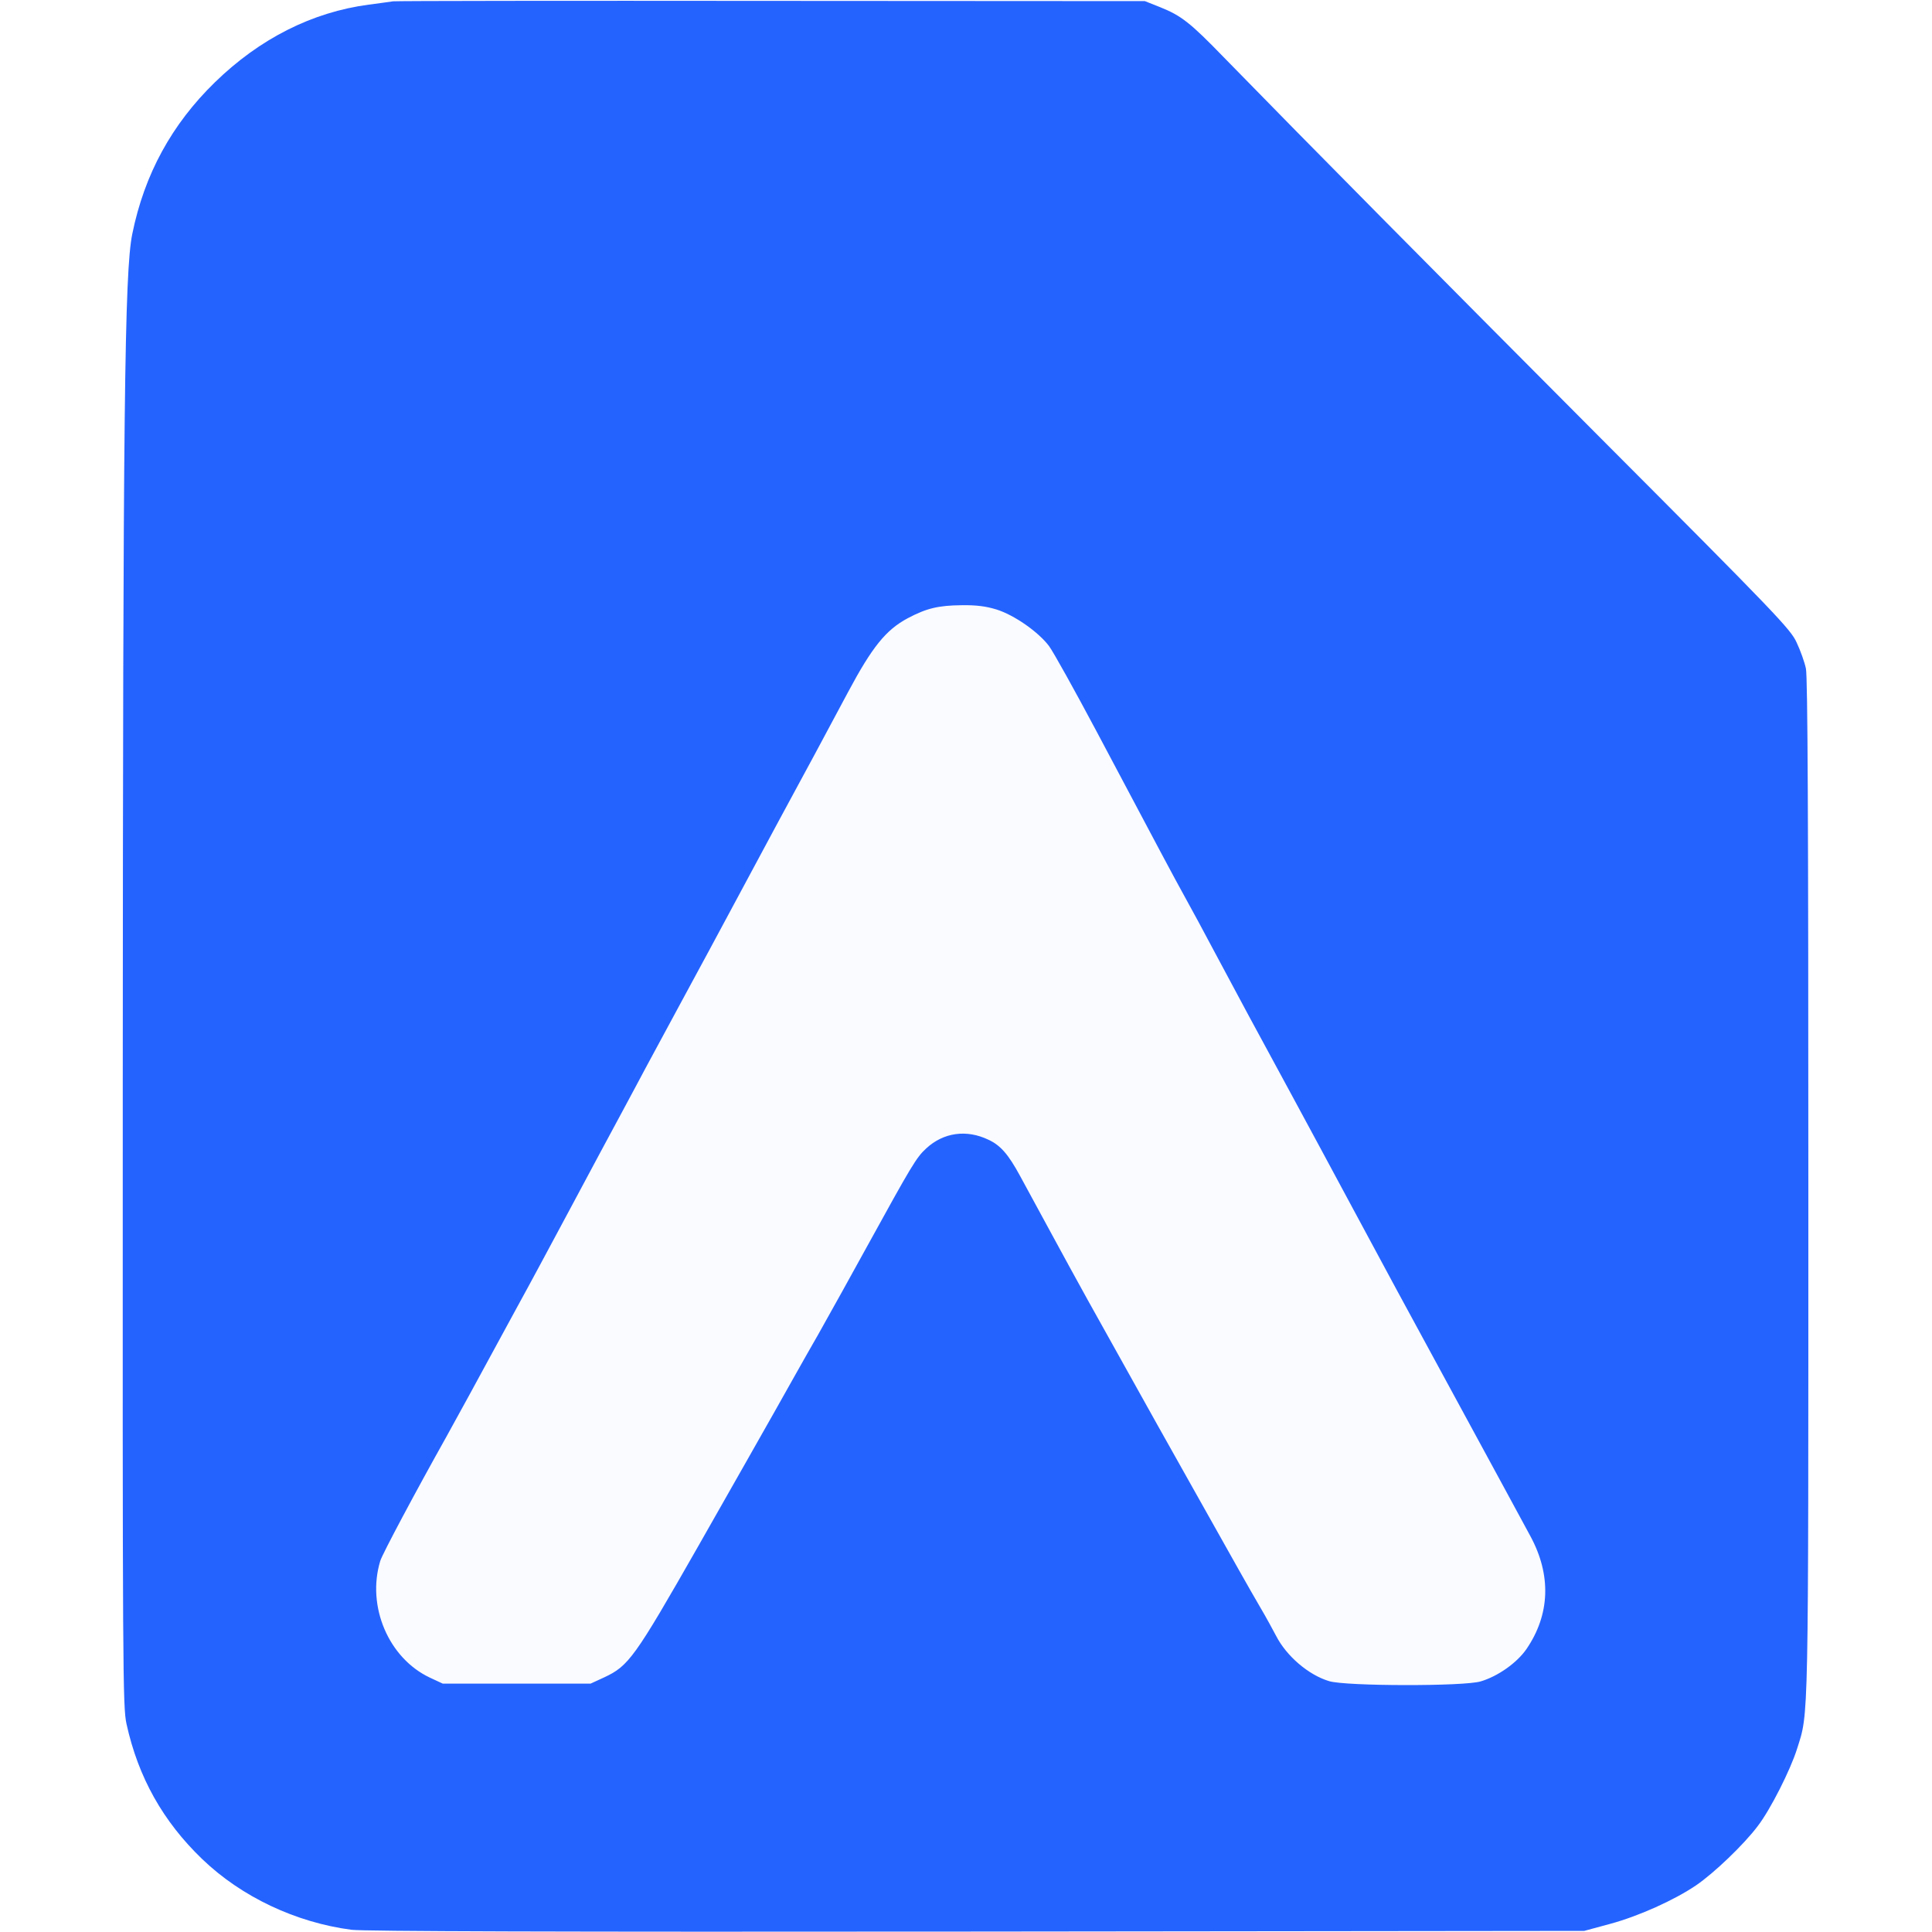
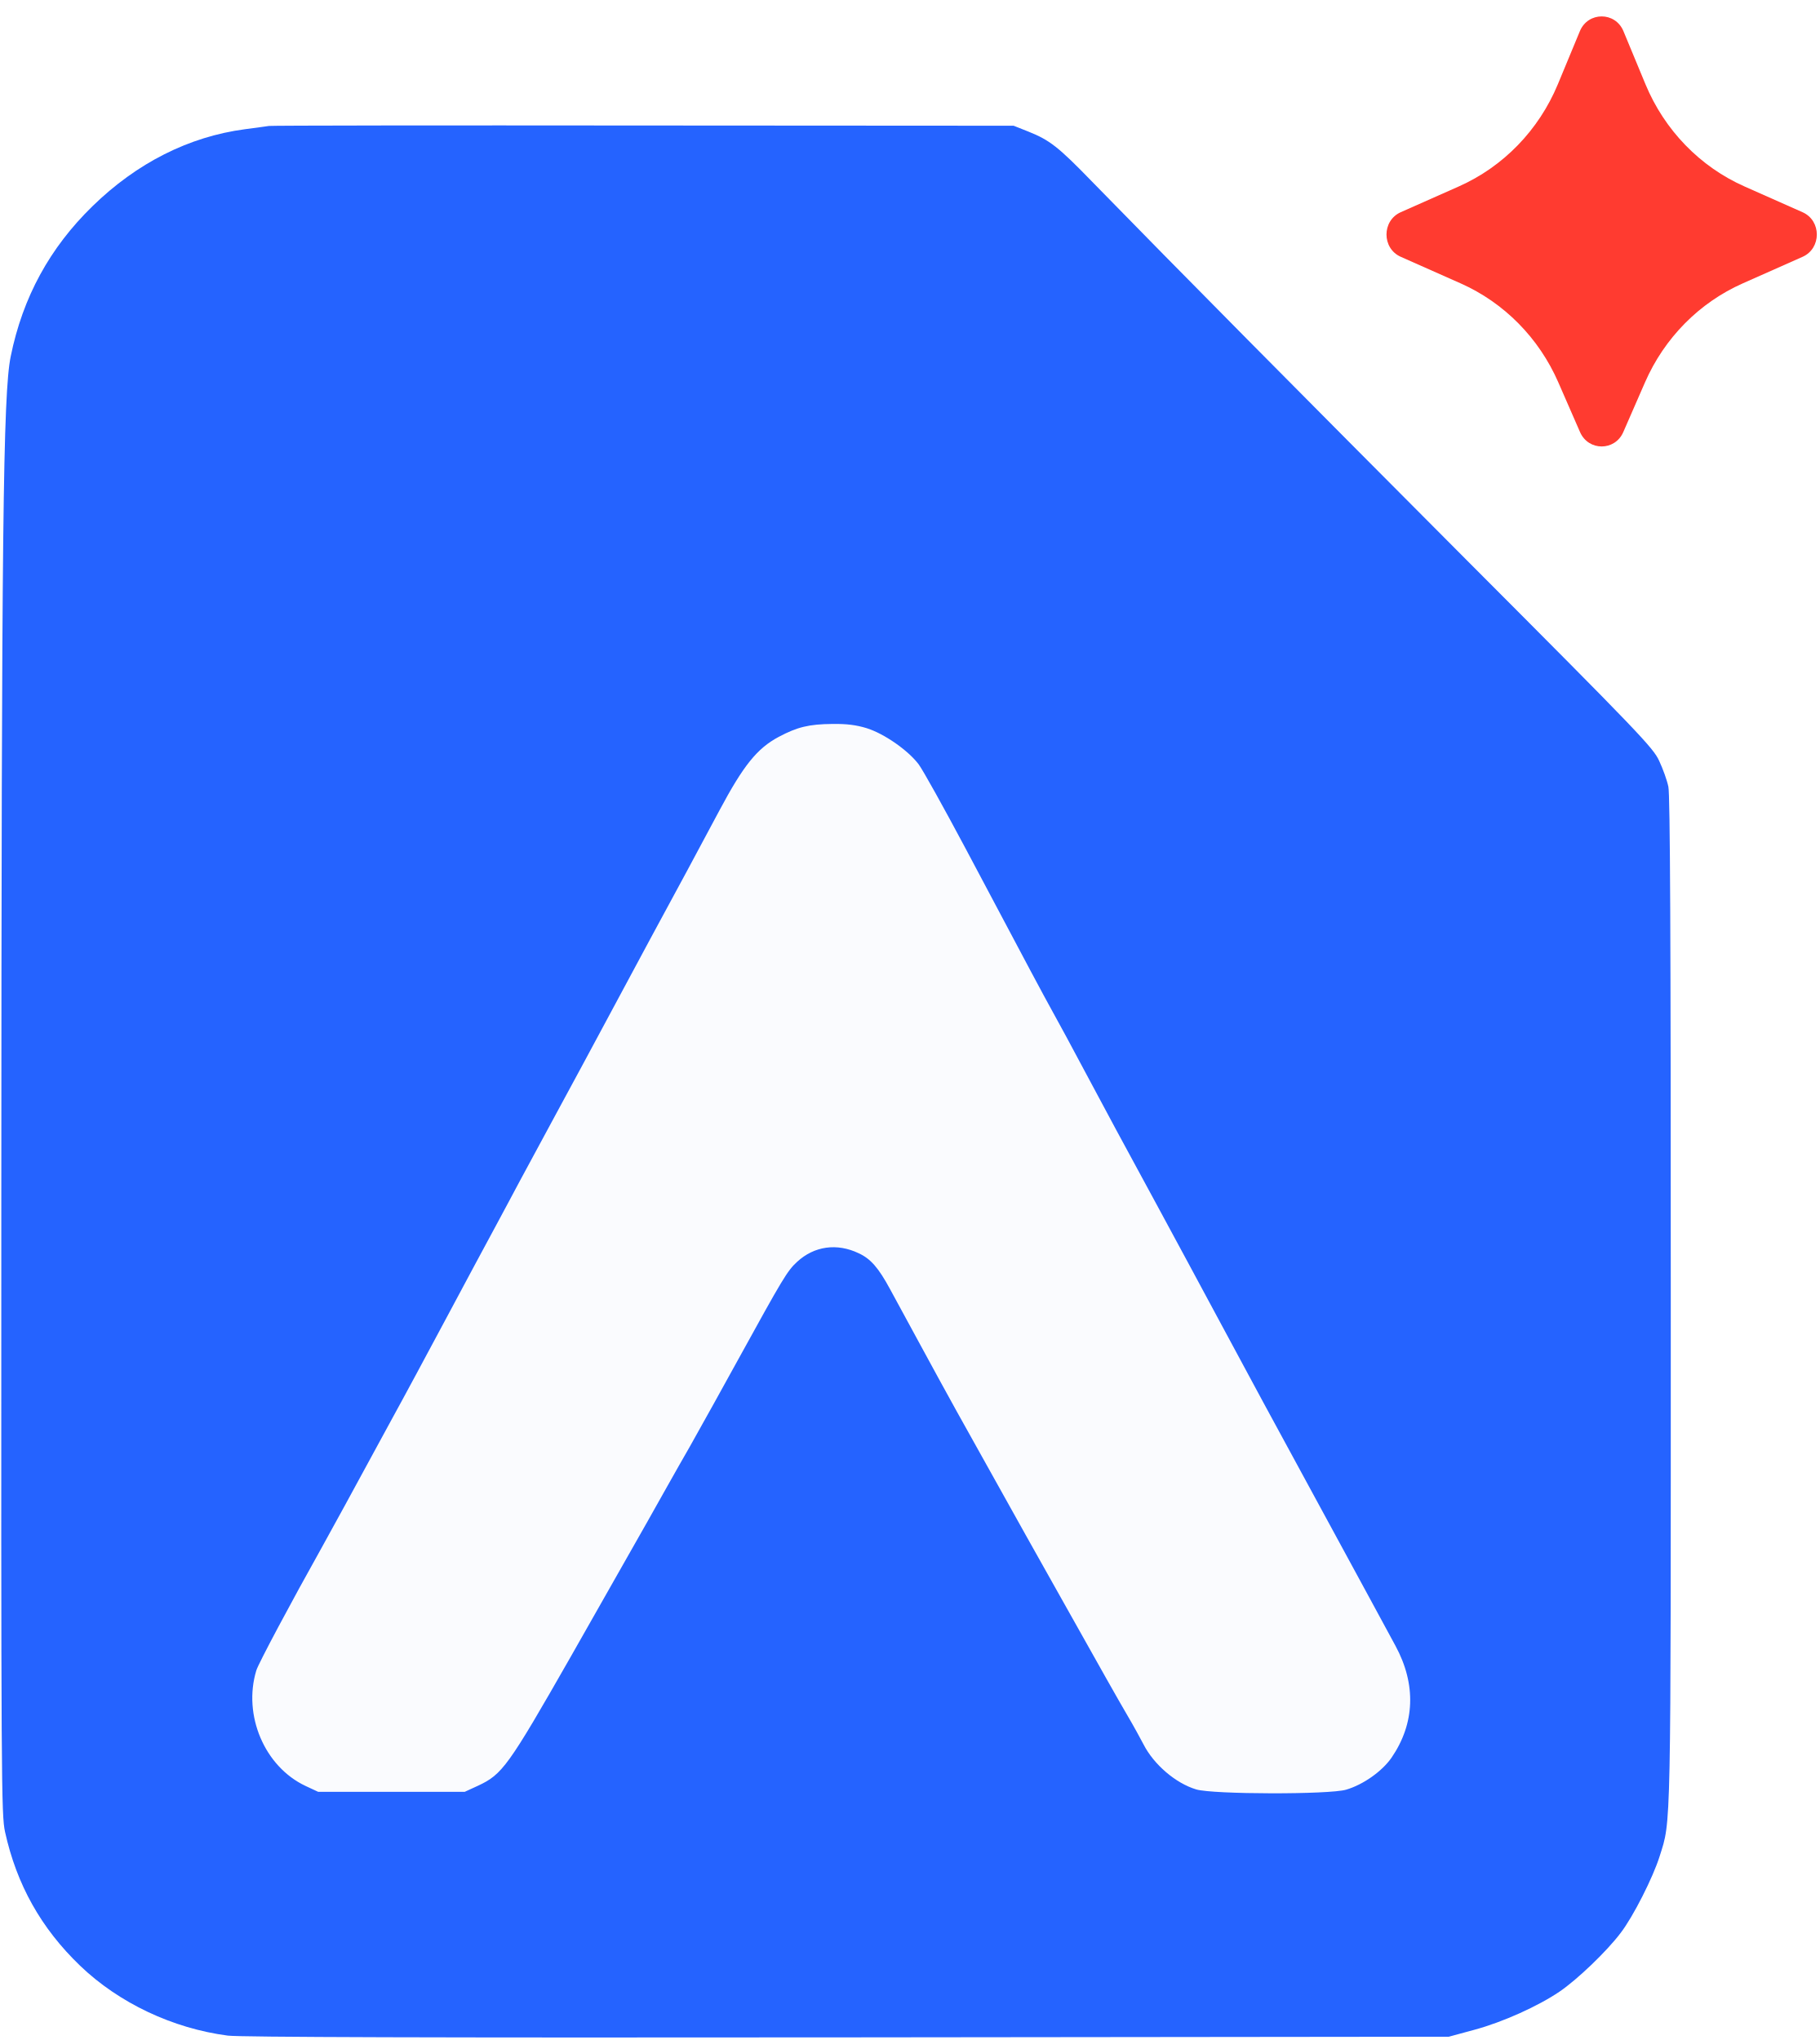
- <svg xmlns="http://www.w3.org/2000/svg" viewBox="191 202 875 875" role="img" aria-label="AgentDeck">
+ <svg xmlns="http://www.w3.org/2000/svg" viewBox="246 145 832 933" role="img" aria-label="AgentDeck">
  <rect x="330" y="474" width="600" height="520" fill="#fafbfe" />
  <path d="M 369,202.6 c -1.4,0.2 -6.3,0.9 -11,1.5 c -25.6,3.4 -49.4,15.4 -69.7,35.2 c -19.5,19 -31.9,41.6 -37.4,68.7 c -3.5,17.1 -4.2,79.3 -4.3,384.5 c -0.1,269.5 0,282.4 1.7,290.3 c 5.3,24.1 16.5,44.1 34.3,61.2 c 17.8,17.1 42.4,28.7 67.6,32 c 5.8,0.7 91.5,1 283.3,0.8 l 275,-0.3 l 11.8,-3.2 c 12.9,-3.5 28.9,-10.7 38.8,-17.4 c 8.1,-5.5 21.7,-18.5 28,-26.9 c 5.7,-7.4 14.8,-25.4 17.8,-35 c 5.3,-16.8 5.1,-7.7 5.1,-254.7 c 0,-166.4 -0.3,-230.7 -1.1,-234.5 c -0.6,-2.9 -2.5,-8.2 -4.2,-11.8 c -2.7,-6 -9,-12.6 -88.7,-92.5 c -77.3,-77.6 -130.9,-131.7 -170.5,-172.3 c -15.6,-16.1 -19.5,-19.1 -29.2,-23 l -6.8,-2.7 l -169,-0.1 c -92.9,-0.1 -170.1,0 -171.5,0.2 z m 273.2,275.4 c 8.1,2.5 19.1,10.2 23.9,16.6 c 2,2.7 11.6,20 21.4,38.4 c 30.6,57.7 34.6,65.2 40,75 c 2.9,5.2 9,16.5 13.5,25 c 10.7,20.1 18.8,35.1 34.5,64 c 7,12.9 19.7,36.5 28.3,52.5 c 8.5,15.9 29.2,54.2 46,85 c 16.7,30.8 32.2,59.2 34.3,63.2 c 9.6,17.7 8.9,35.6 -1.8,51.2 c -4.3,6.2 -12.9,12.3 -20.7,14.6 c -7.5,2.3 -61,2.2 -68.6,-0.1 c -9.4,-2.8 -19.4,-11.4 -24.1,-20.6 c -1.2,-2.3 -4.5,-8.4 -7.4,-13.3 c -4.8,-8.2 -10.8,-18.9 -30.5,-54 c -3.7,-6.6 -10.9,-19.4 -16,-28.5 c -9.1,-16.3 -16.9,-30.3 -31.4,-56.3 c -4,-7.2 -11.6,-21.1 -16.8,-30.7 c -5.2,-9.6 -11.4,-21 -13.8,-25.4 c -5.3,-9.8 -8.9,-13.9 -14.3,-16.4 c -10,-4.8 -20.4,-3.3 -28.2,3.9 c -4.5,4.1 -6.6,7.7 -26.8,44.4 c -6.3,11.5 -16.3,29.5 -22.2,40 c -6,10.4 -14.7,26 -19.5,34.5 c -4.8,8.5 -20.5,36.2 -34.9,61.5 c -28.8,50.5 -31.4,54 -42.5,59.2 l -6.1,2.8 l -33.5,0 l -33.5,0 l -5.8,-2.7 c -18.7,-8.8 -28.7,-32.3 -22.5,-52.8 c 0.9,-3.1 16.3,-31.9 29.8,-56 c 4.6,-8.3 12.9,-23.4 32.2,-59 c 5.3,-9.6 16.4,-30.3 24.8,-46 c 8.4,-15.7 18.6,-34.8 22.8,-42.5 c 4.1,-7.7 9,-16.7 10.7,-20 c 1.8,-3.3 9.1,-16.8 16.2,-30 c 7.2,-13.2 18.3,-33.9 24.8,-46 c 6.5,-12.1 15,-27.9 18.8,-35 c 12.6,-23.2 22,-40.7 31.7,-58.9 c 11,-20.6 17.2,-28.3 27.1,-33.6 c 8.5,-4.5 13.8,-5.8 24.5,-5.9 c 6.6,-0.1 11,0.5 15.6,1.9 z" fill="#2563ff" />
+   <path d="M 998.23,319.84 l -9.95,22.78 c -3.82,8.76 -15.94,8.76 -19.77,0 l -9.95,-22.78 c -8.86,-20.28 -24.79,-36.42 -44.66,-45.24 L 886.53,262.45 c -8.7,-3.86 -8.7,-16.53 0,-20.4 l 26.52,-11.77 C 933.44,221.23 949.65,204.5 958.36,183.54 l 10.07,-24.28 c 3.74,-9.01 16.19,-9.01 19.93,0 L 998.43,183.54 c 8.7,20.97 24.92,37.71 45.31,46.75 l 26.52,11.77 c 8.7,3.86 8.7,16.53 0,20.4 l -27.38,12.16 C 1023.02,283.43 1007.08,299.57 998.23,319.84 z" fill="#ff3b30" />
</svg>
